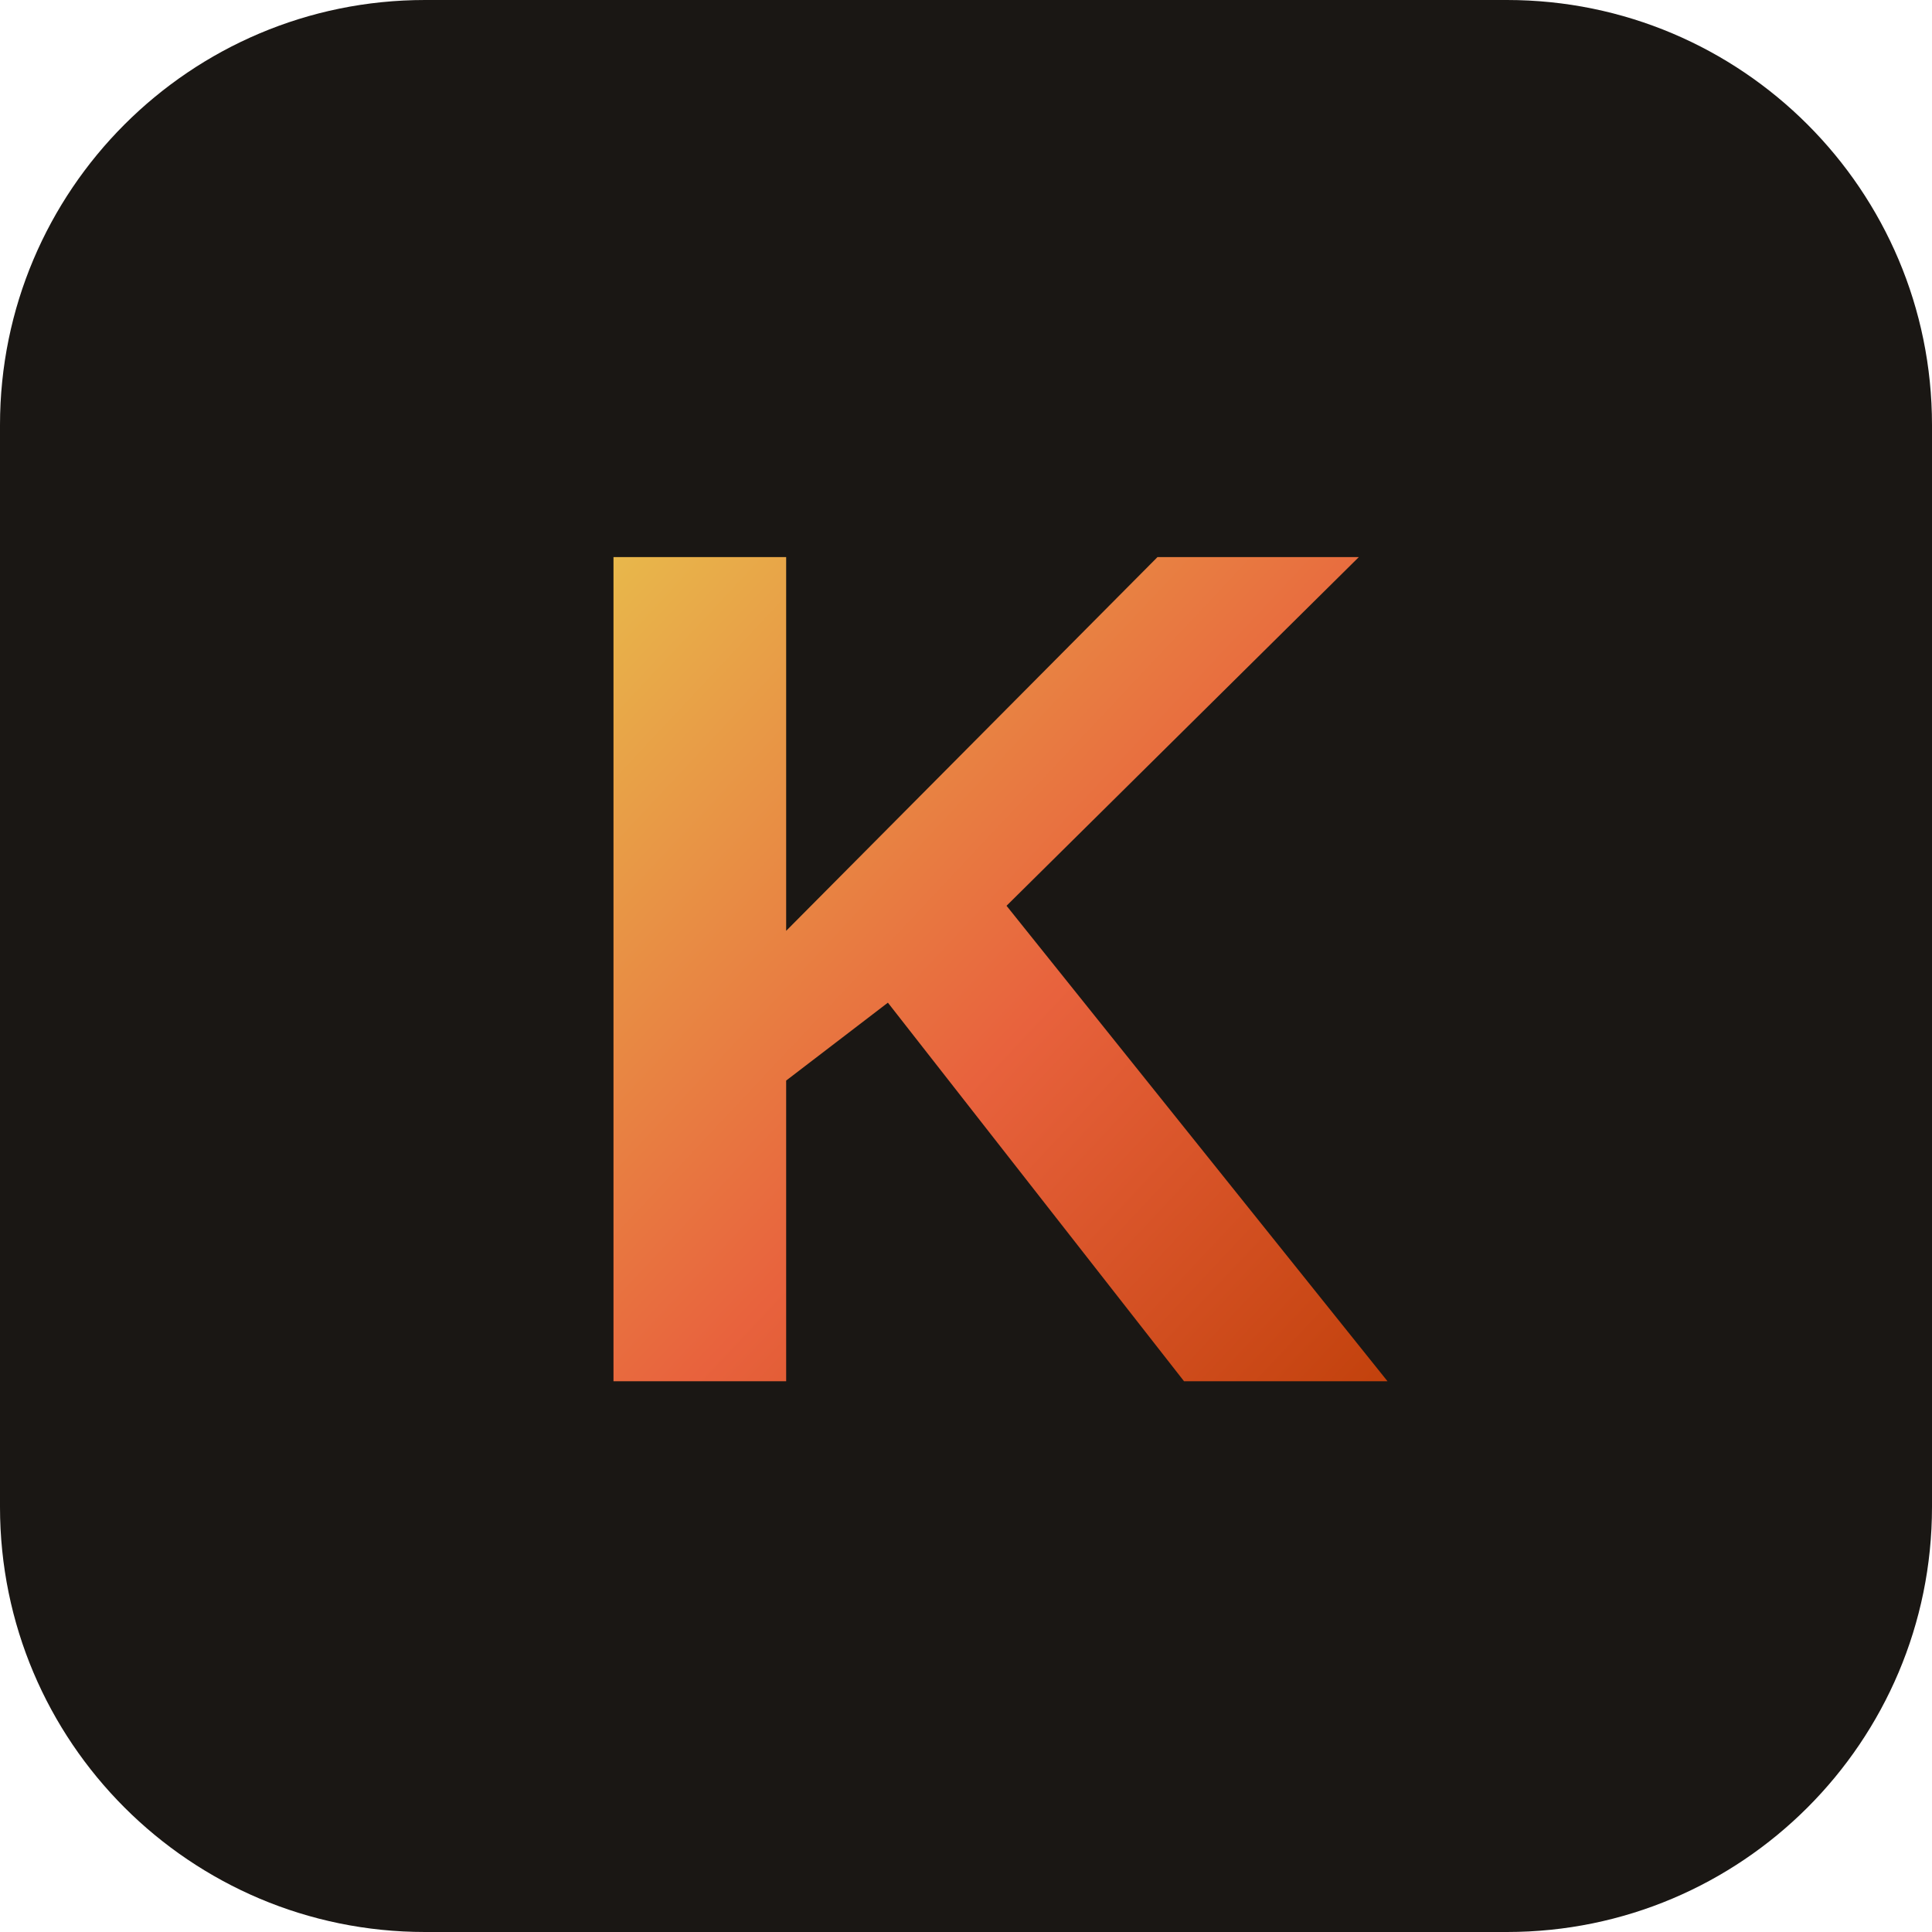
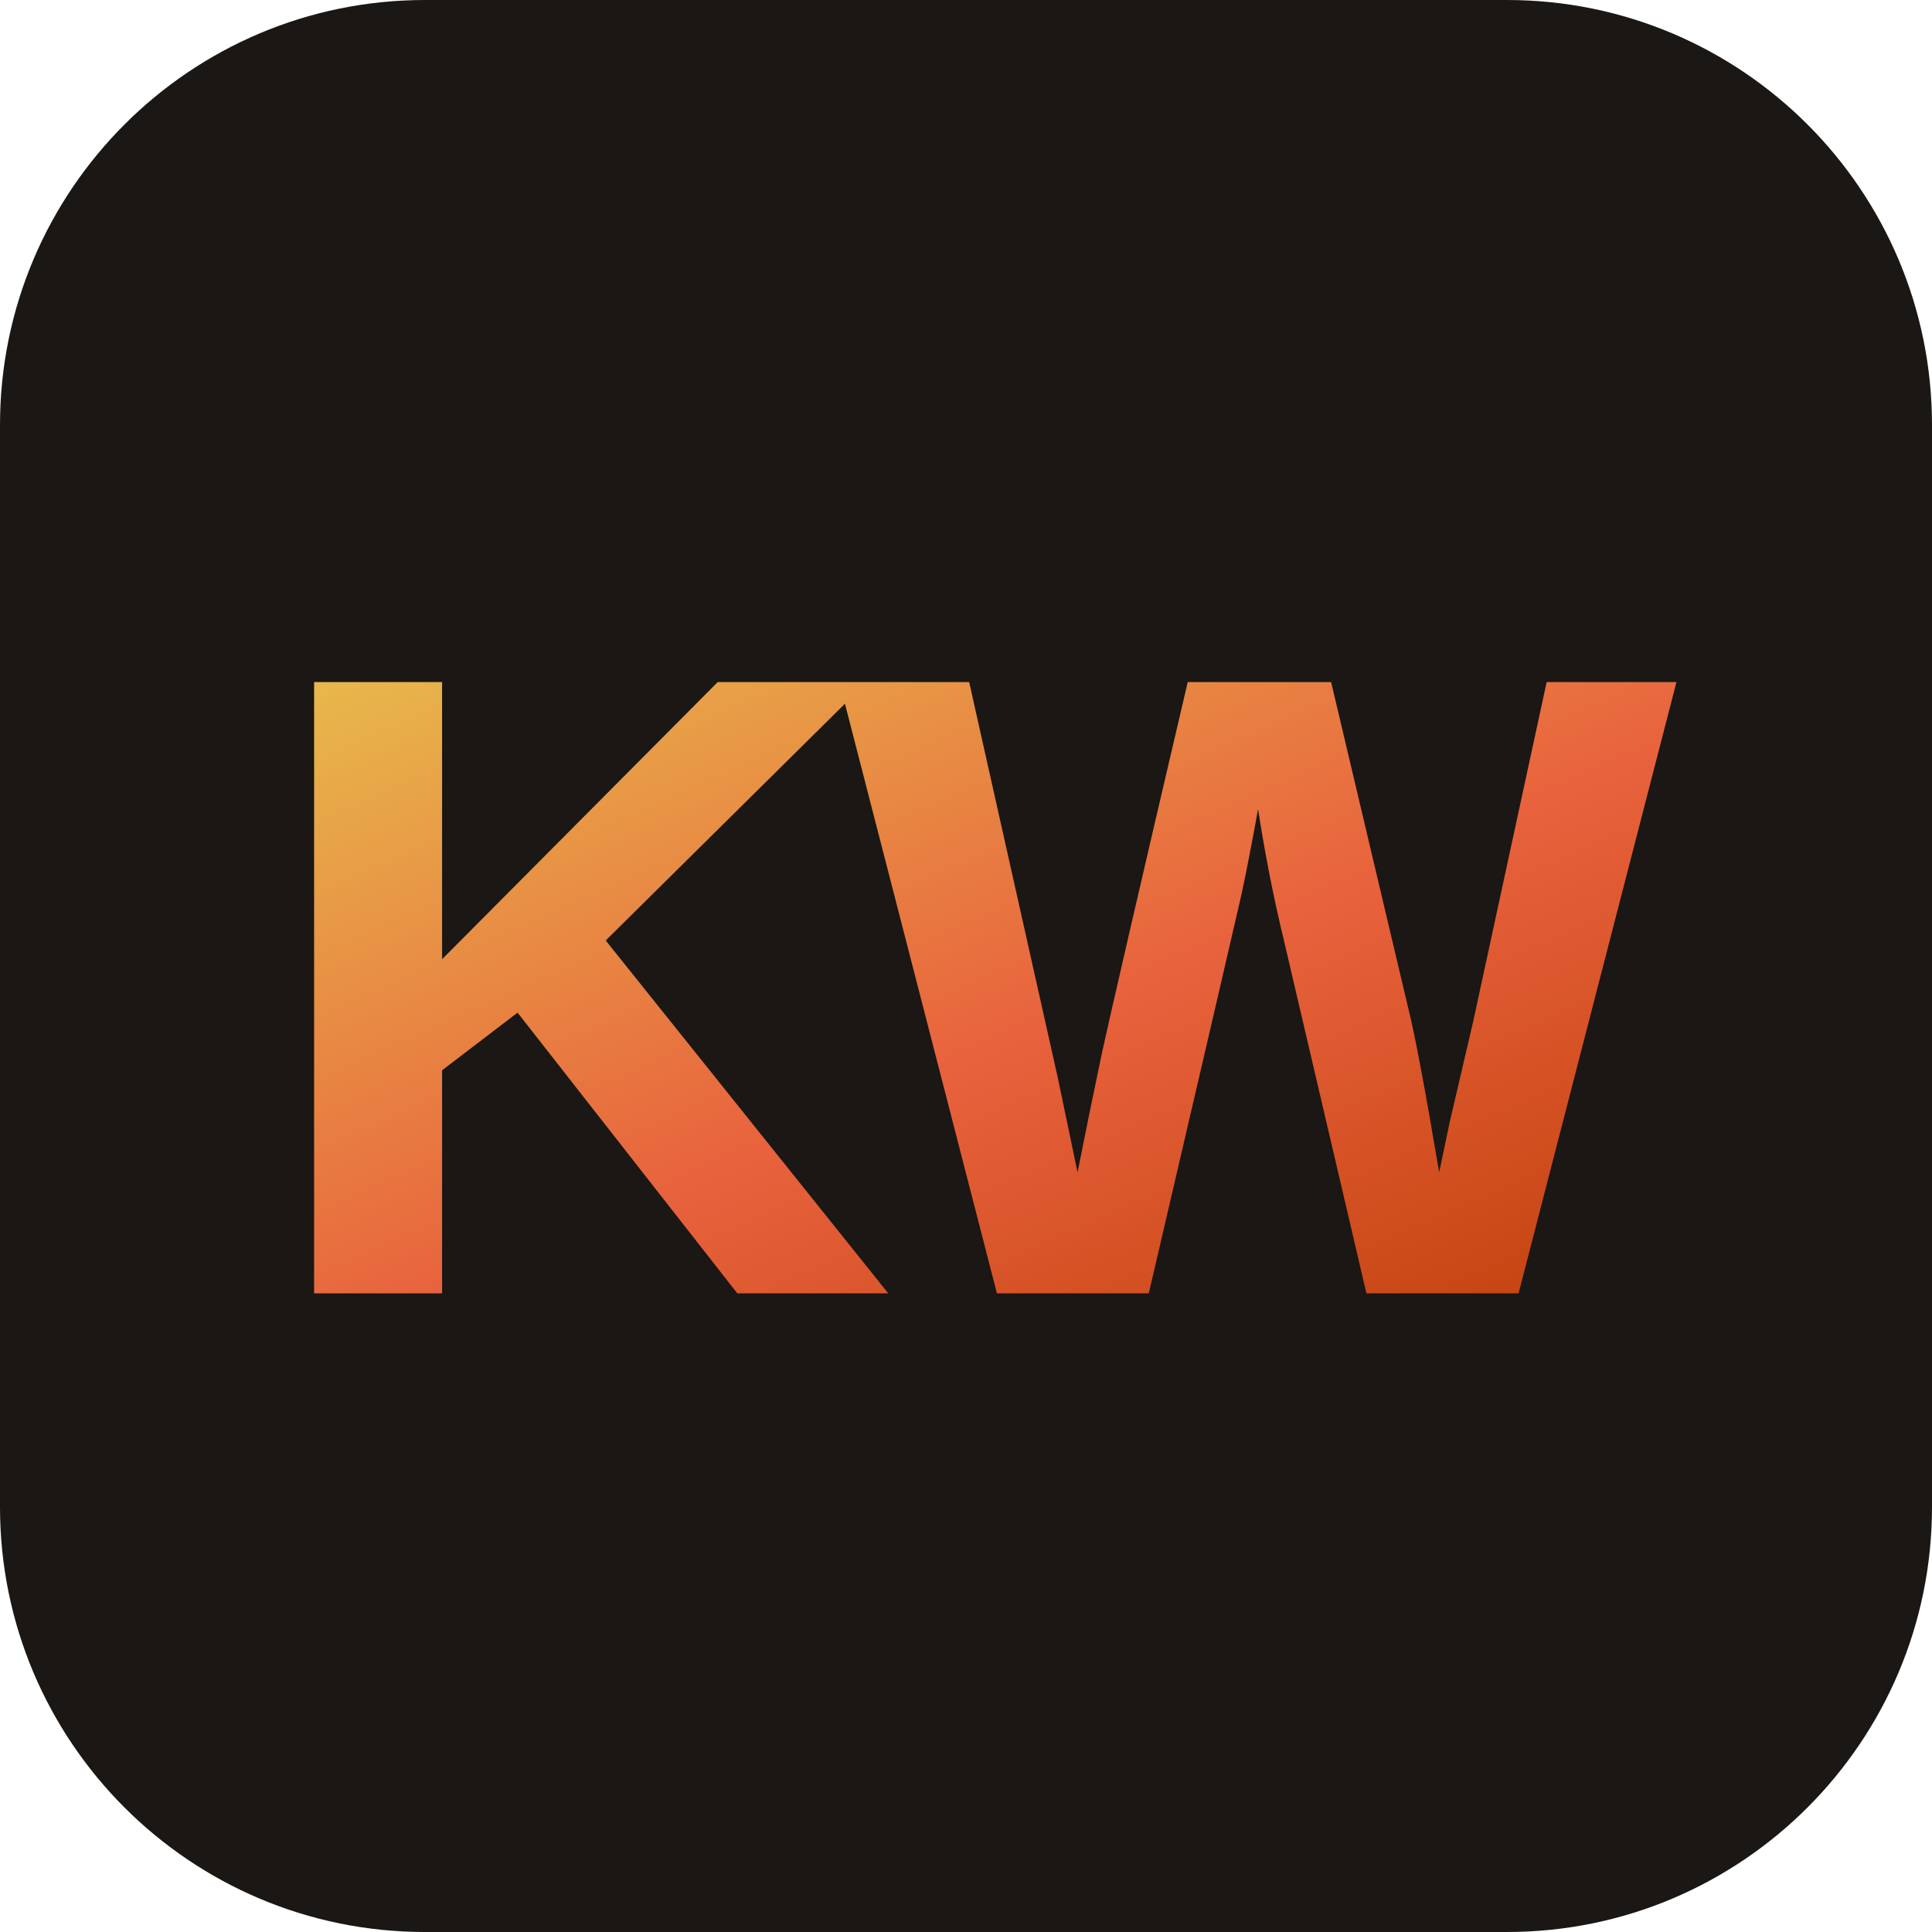
<svg xmlns="http://www.w3.org/2000/svg" viewBox="0 0 100 100">
  <defs>
    <linearGradient id="g" x1="0" y1="0" x2="1" y2="1">
      <stop offset="0%" stop-color="#E8B84B" />
      <stop offset="55%" stop-color="#E8623D" />
      <stop offset="100%" stop-color="#C2410C" />
    </linearGradient>
  </defs>
  <rect width="100" height="100" rx="22" fill="#1A1714" />
-   <text x="50" y="50" font-family="'Helvetica Neue',Arial,sans-serif" font-weight="800" font-size="62" fill="url(#g)" text-anchor="middle" dominant-baseline="central" letter-spacing="-2">K</text>
+   <text x="50" y="51" font-family="'Helvetica Neue',Arial,sans-serif" font-weight="800" font-size="46" fill="url(#g)" text-anchor="middle" dominant-baseline="central" letter-spacing="-3">KW</text>
</svg>
